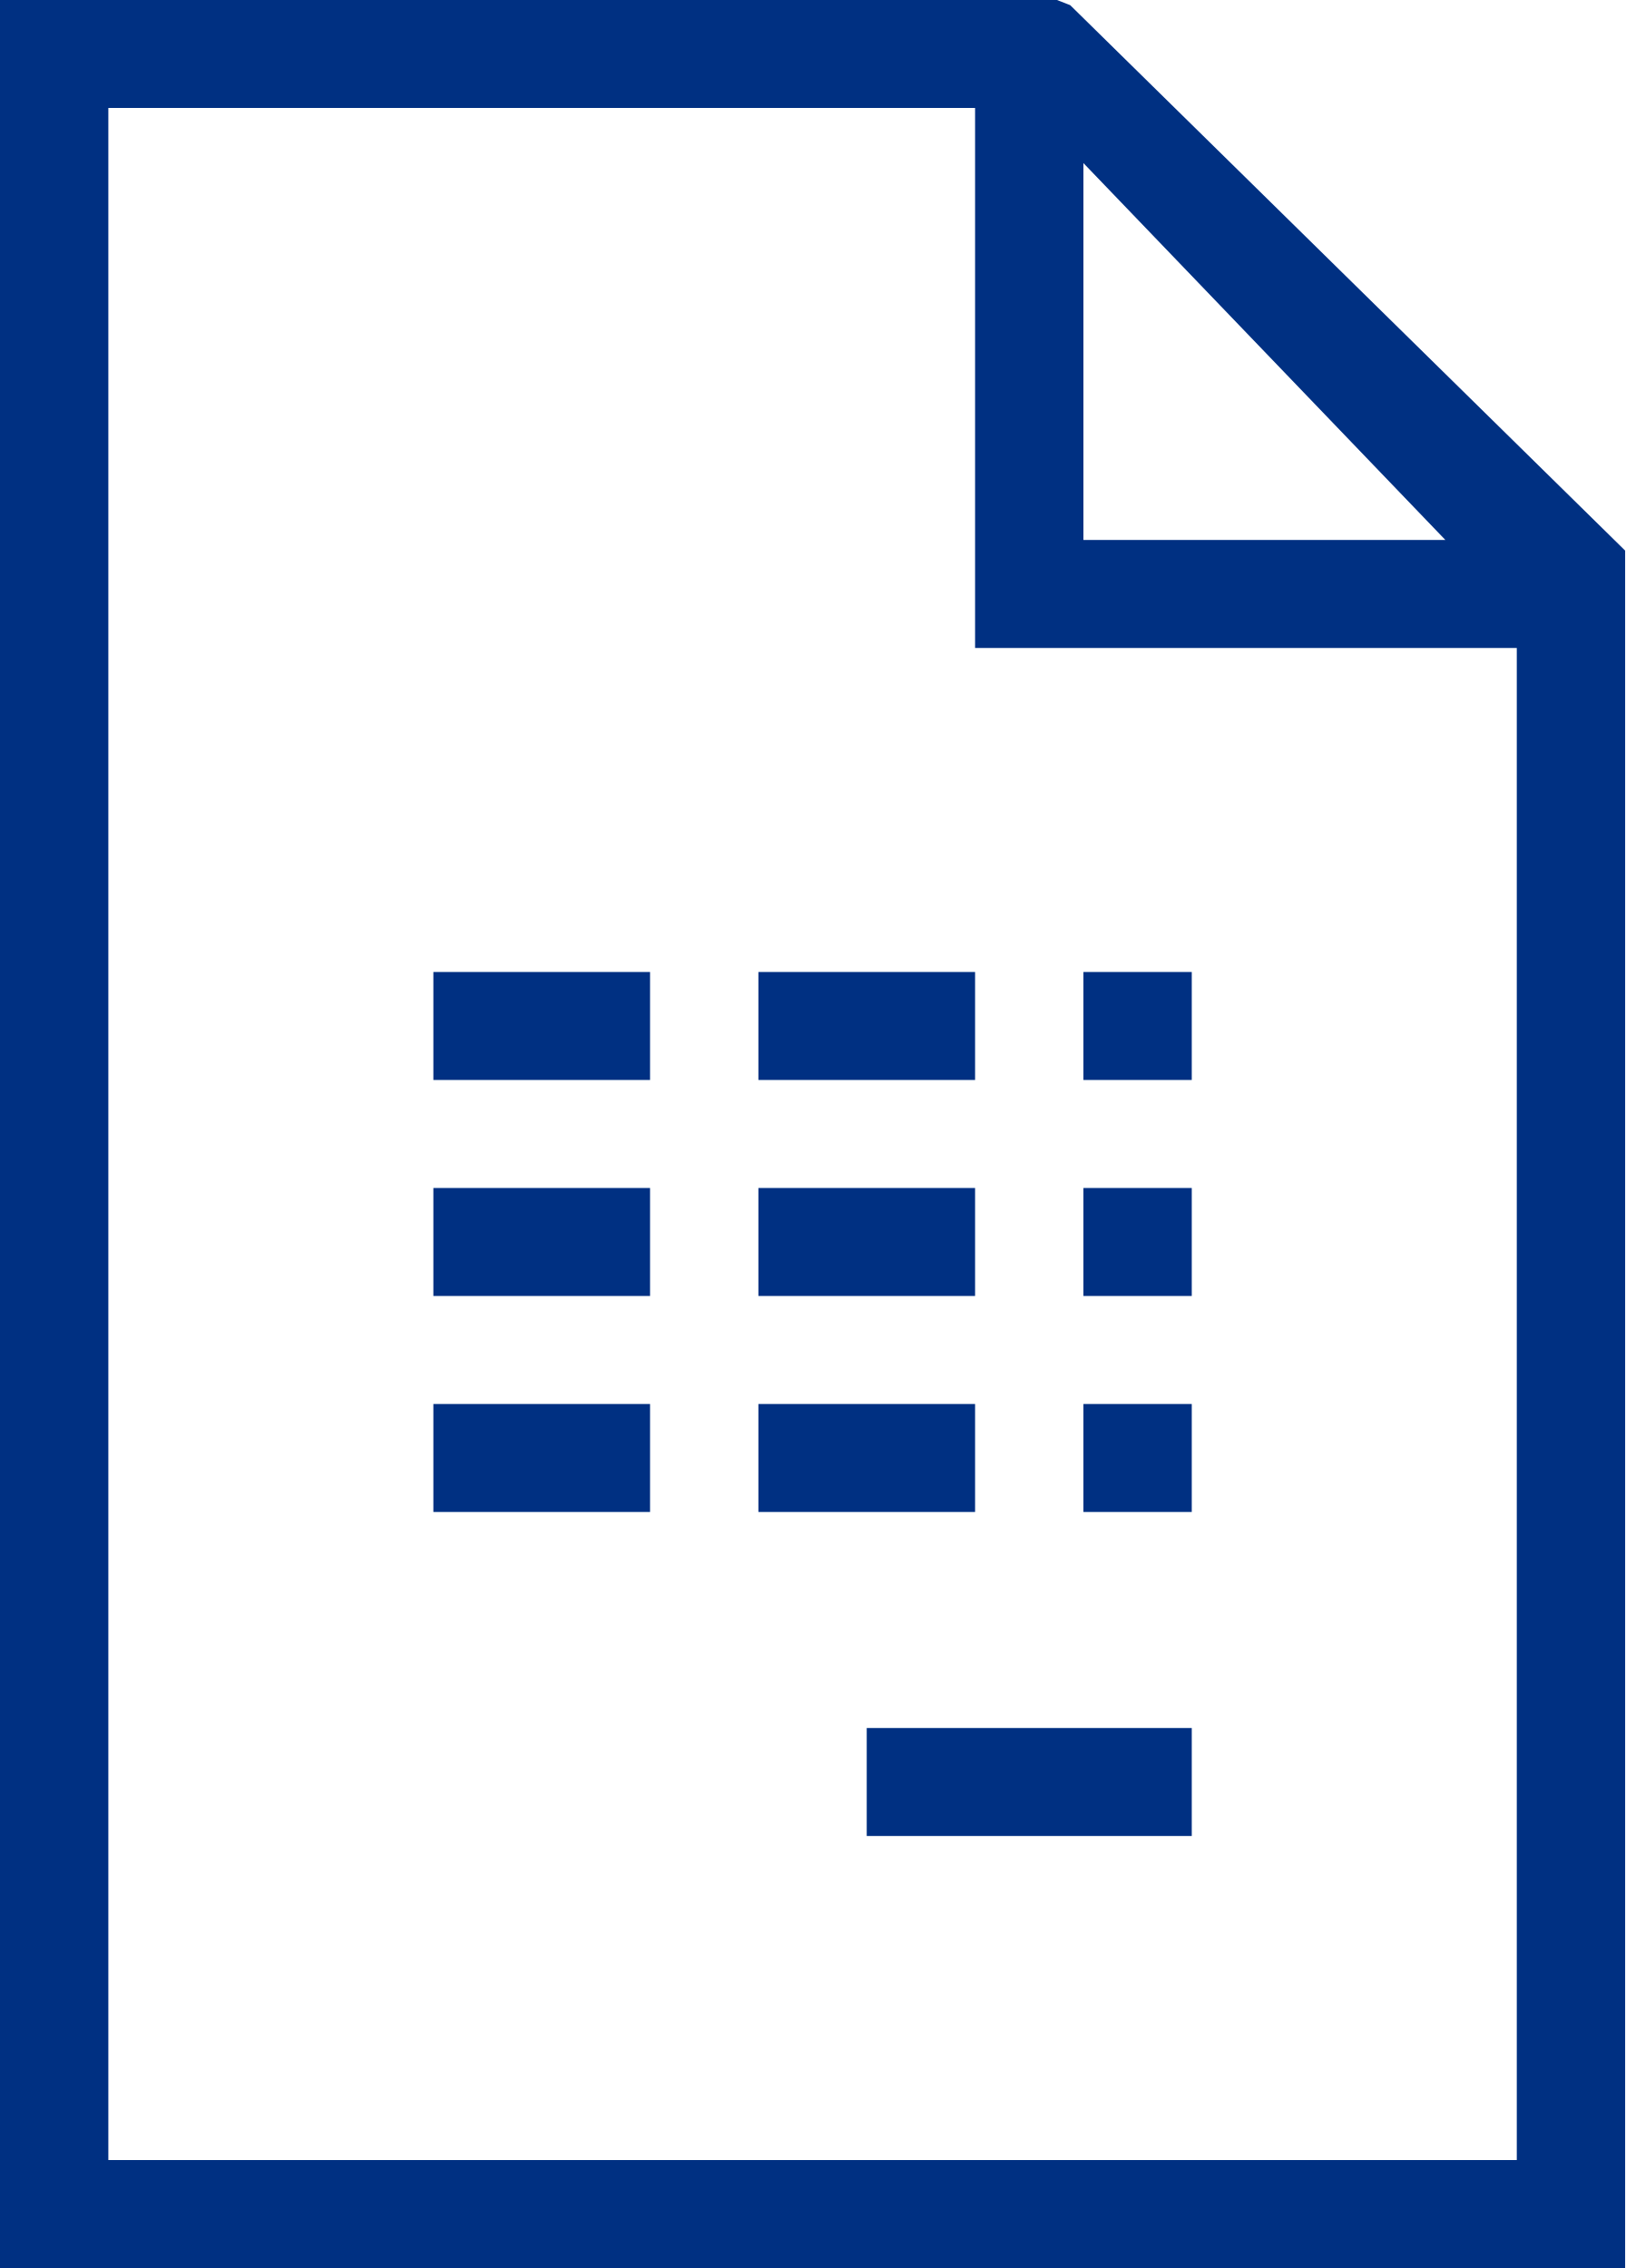
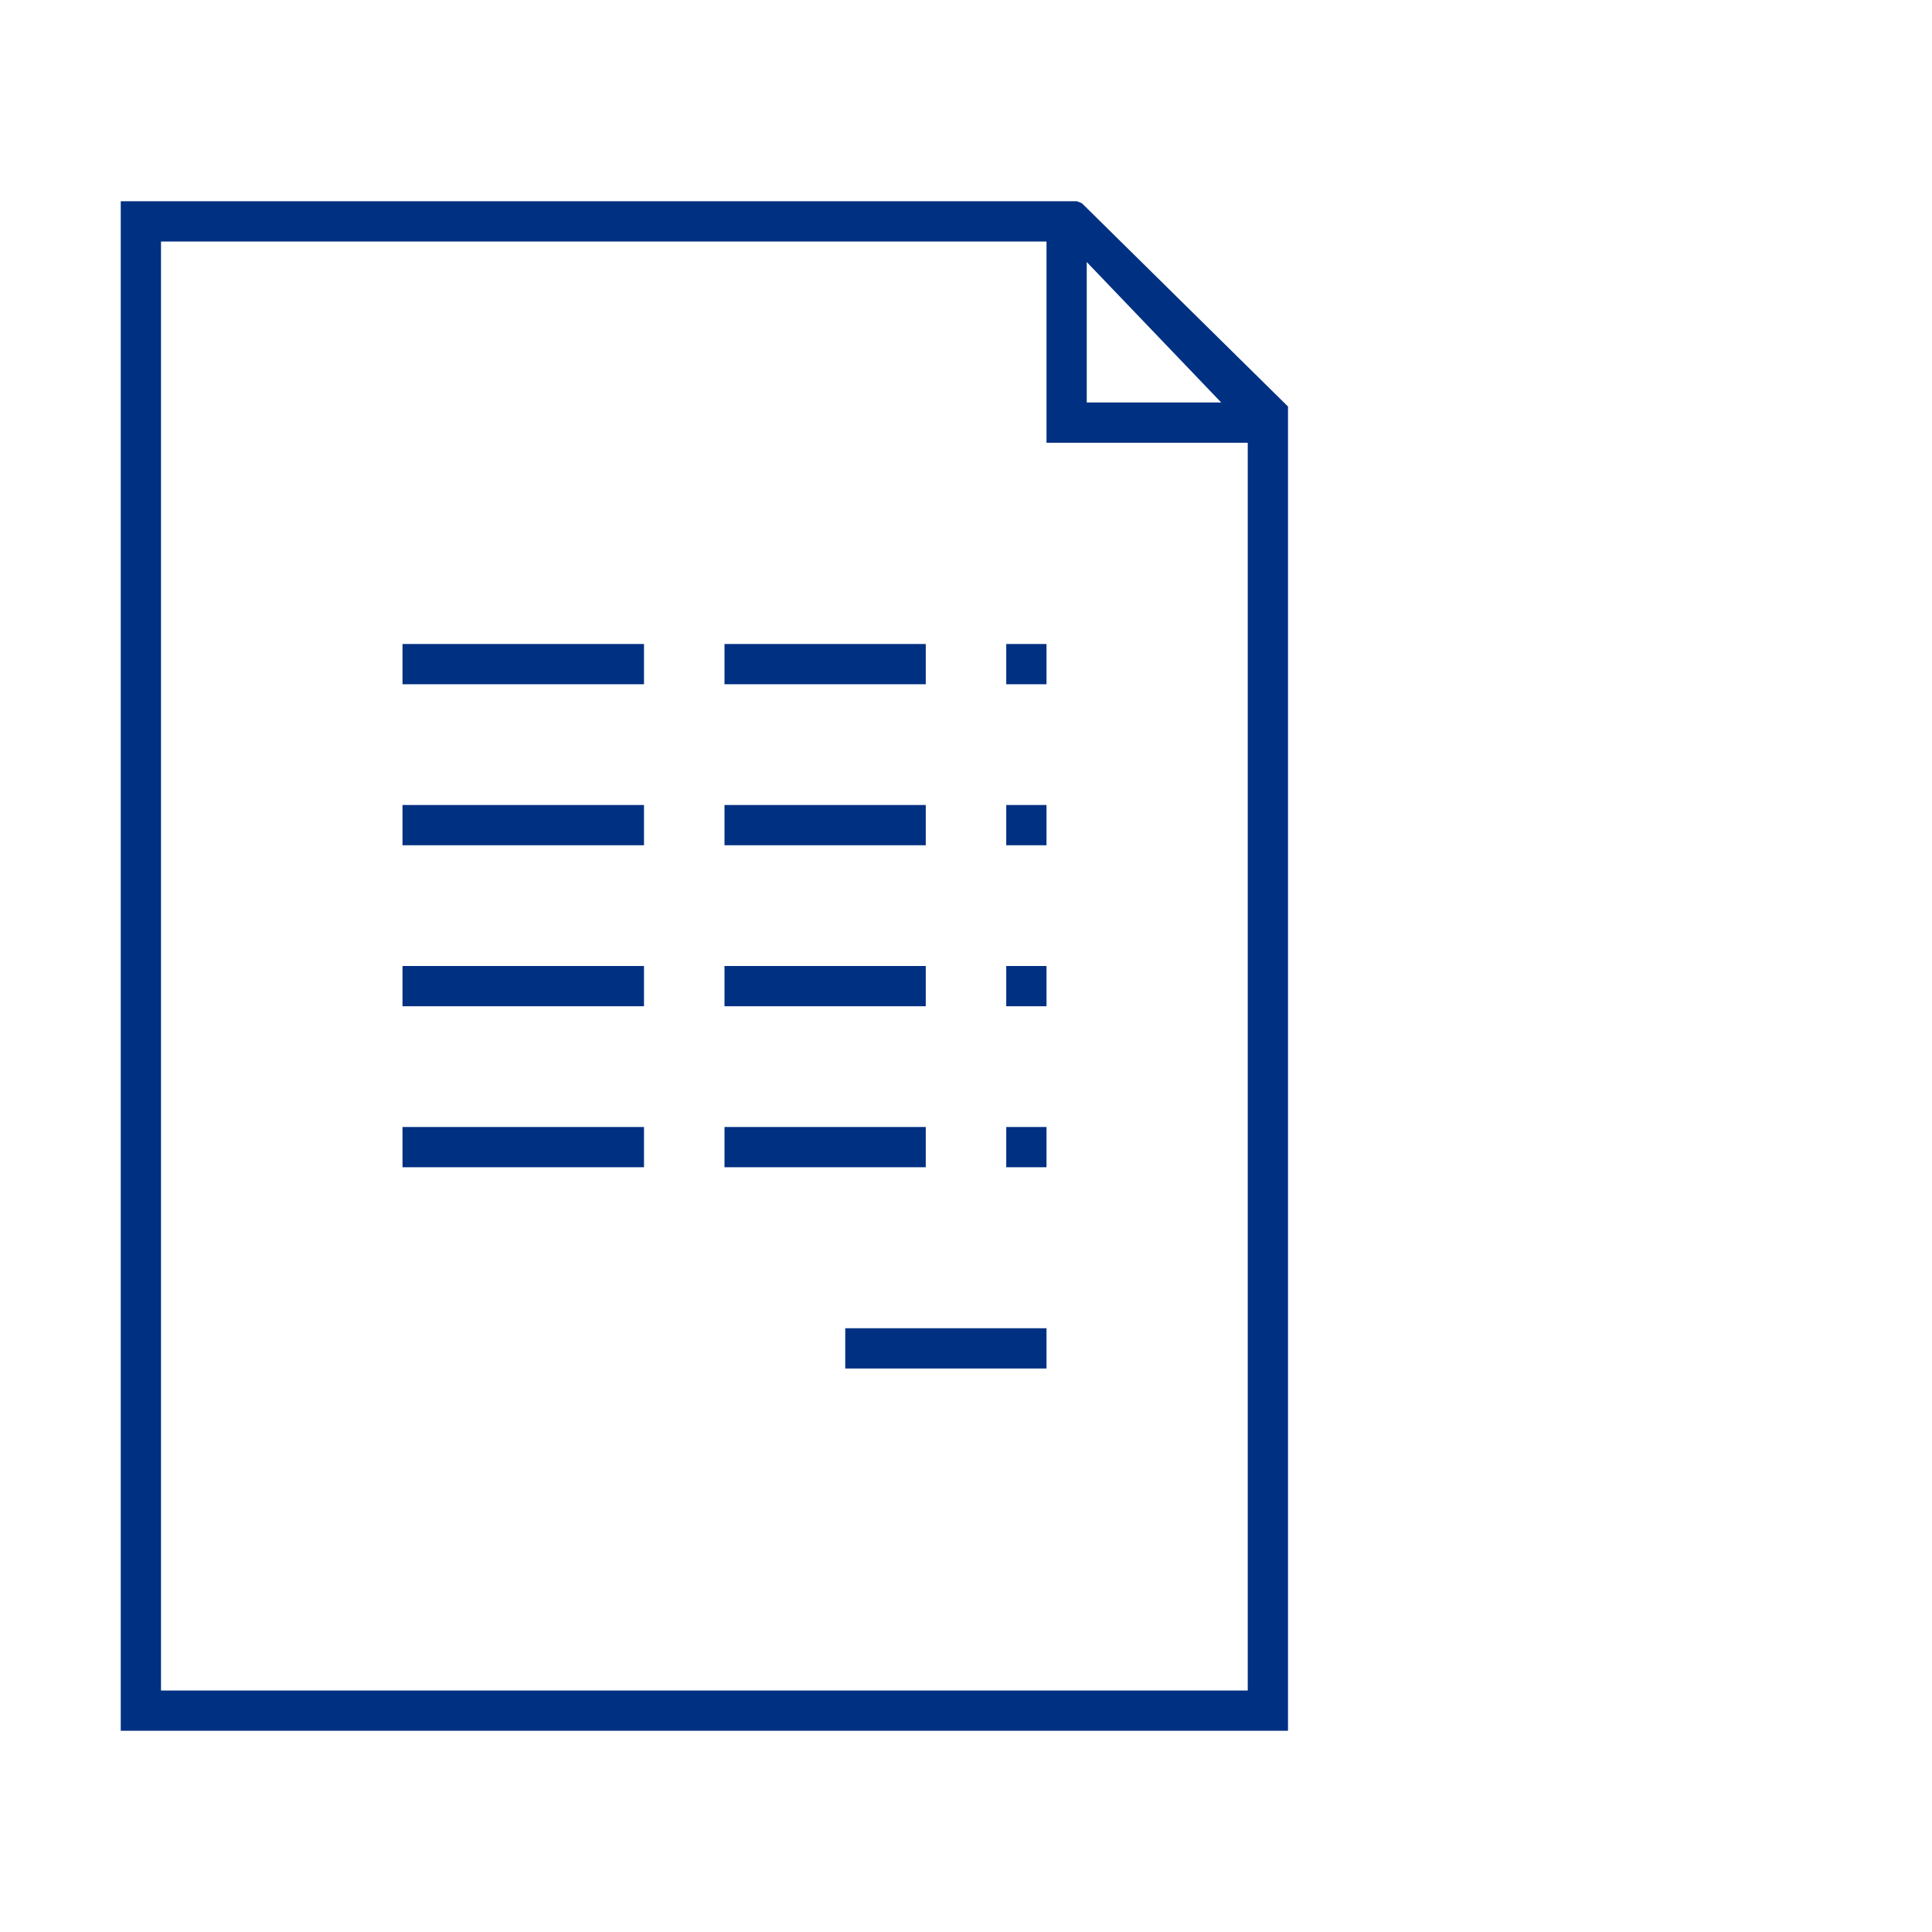
- <svg xmlns="http://www.w3.org/2000/svg" viewBox="0 0 48 67" version="1.1">
-   <defs />
-   <g id="NS-Flex-Campaign" stroke="none" stroke-width="1" fill="none" fill-rule="evenodd">
-     <g id="flex__campaign--s" transform="translate(-143, -1142)" fill="#003082" fill-rule="nonzero">
-       <g id="invoice--small" transform="translate(143, 1142)">
-         <path d="M31.61,0.153 L31.219,0 L0,0 L0,67 L48,67 L48,16.265 L31.61,0.153 Z M32,4.818 L42.691,15.952 L32,15.952 L32,4.818 Z M44.8,63.81 L3.2,63.81 L3.2,3.19 L28.8,3.19 L28.8,19.143 L44.8,19.143 L44.8,63.81 Z" id="Shape" />
-         <rect id="Rectangle-path" x="12.8" y="28.714" width="6.4" height="3.19" />
-         <rect id="Rectangle-path" x="22.4" y="28.714" width="6.4" height="3.19" />
-         <rect id="Rectangle-path" x="32" y="28.714" width="3.2" height="3.19" />
-         <rect id="Rectangle-path" x="12.8" y="41.476" width="6.4" height="3.19" />
-         <rect id="Rectangle-path" x="12.8" y="35.095" width="6.4" height="3.19" />
-         <rect id="Rectangle-path" x="22.4" y="41.476" width="6.4" height="3.19" />
-         <rect id="Rectangle-path" x="22.4" y="35.095" width="6.4" height="3.19" />
-         <rect id="Rectangle-path" x="32" y="41.476" width="3.2" height="3.19" />
-         <rect id="Rectangle-path" x="32" y="35.095" width="3.2" height="3.19" />
-         <rect id="Rectangle-path" x="25.6" y="51.048" width="9.6" height="3.19" />
-       </g>
-     </g>
+ <svg xmlns="http://www.w3.org/2000/svg" id="Layer_1" data-name="Layer 1" width="48" height="48" viewBox="0 0 48 48">
+   <defs>
+     <style>
+       .cls-1 {
+         fill: #003082;
+       }
+     </style>
+   </defs>
+   <g>
+     <path class="cls-1" d="M26.878,5.048,26.756,5H3V43H32V10.1ZM27,6.51,30.341,10H27ZM31,42H4V6H26v5h5Z" />
+     <rect class="cls-1" x="10" y="16" width="6" height="1" />
+     <rect class="cls-1" x="25" y="16" width="1" height="1" />
+     <rect class="cls-1" x="10" y="24" width="6" height="1" />
+     <rect class="cls-1" x="10" y="20" width="6" height="1" />
+     <rect class="cls-1" x="18" y="16" width="5" height="1" />
+     <rect class="cls-1" x="18" y="24" width="5" height="1" />
+     <rect class="cls-1" x="18" y="20" width="5" height="1" />
+     <rect class="cls-1" x="25" y="24" width="1" height="1" />
+     <rect class="cls-1" x="25" y="20" width="1" height="1" />
+     <rect class="cls-1" x="10" y="28" width="6" height="1" />
+     <rect class="cls-1" x="25" y="28" width="1" height="1" />
+     <rect class="cls-1" x="18" y="28" width="5" height="1" />
+     <rect class="cls-1" x="21" y="33" width="5" height="1" />
  </g>
</svg>
